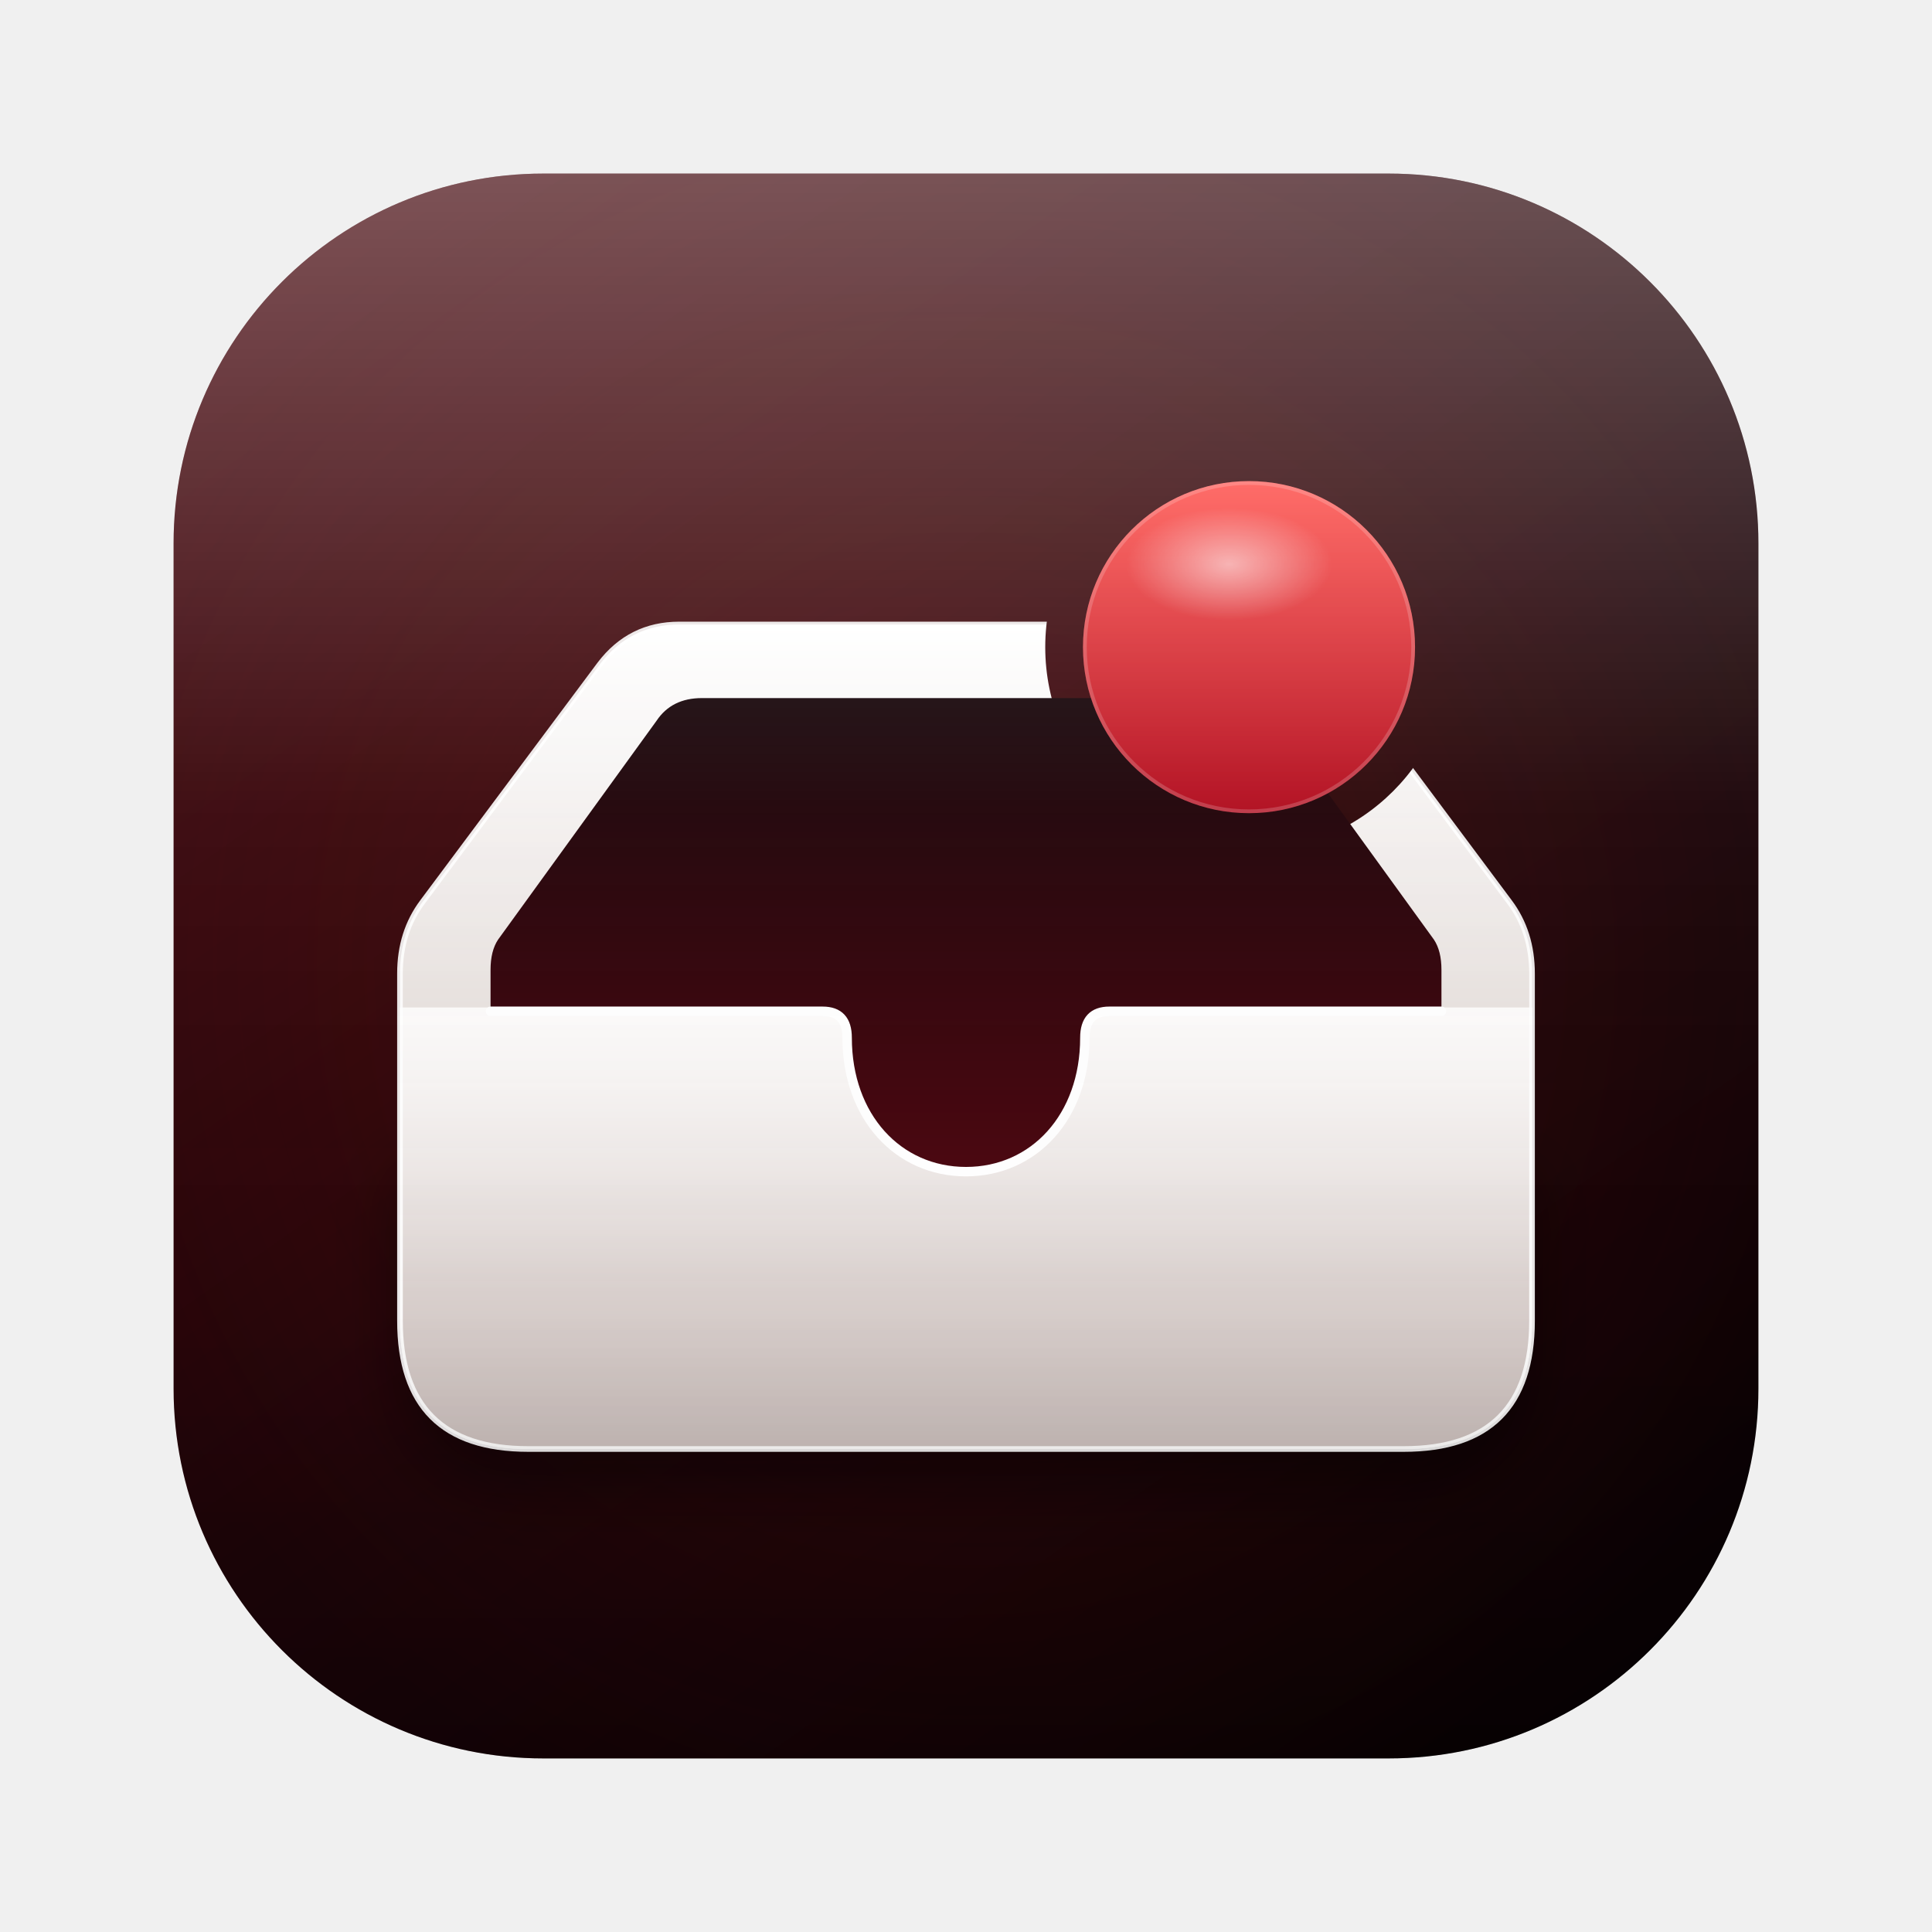
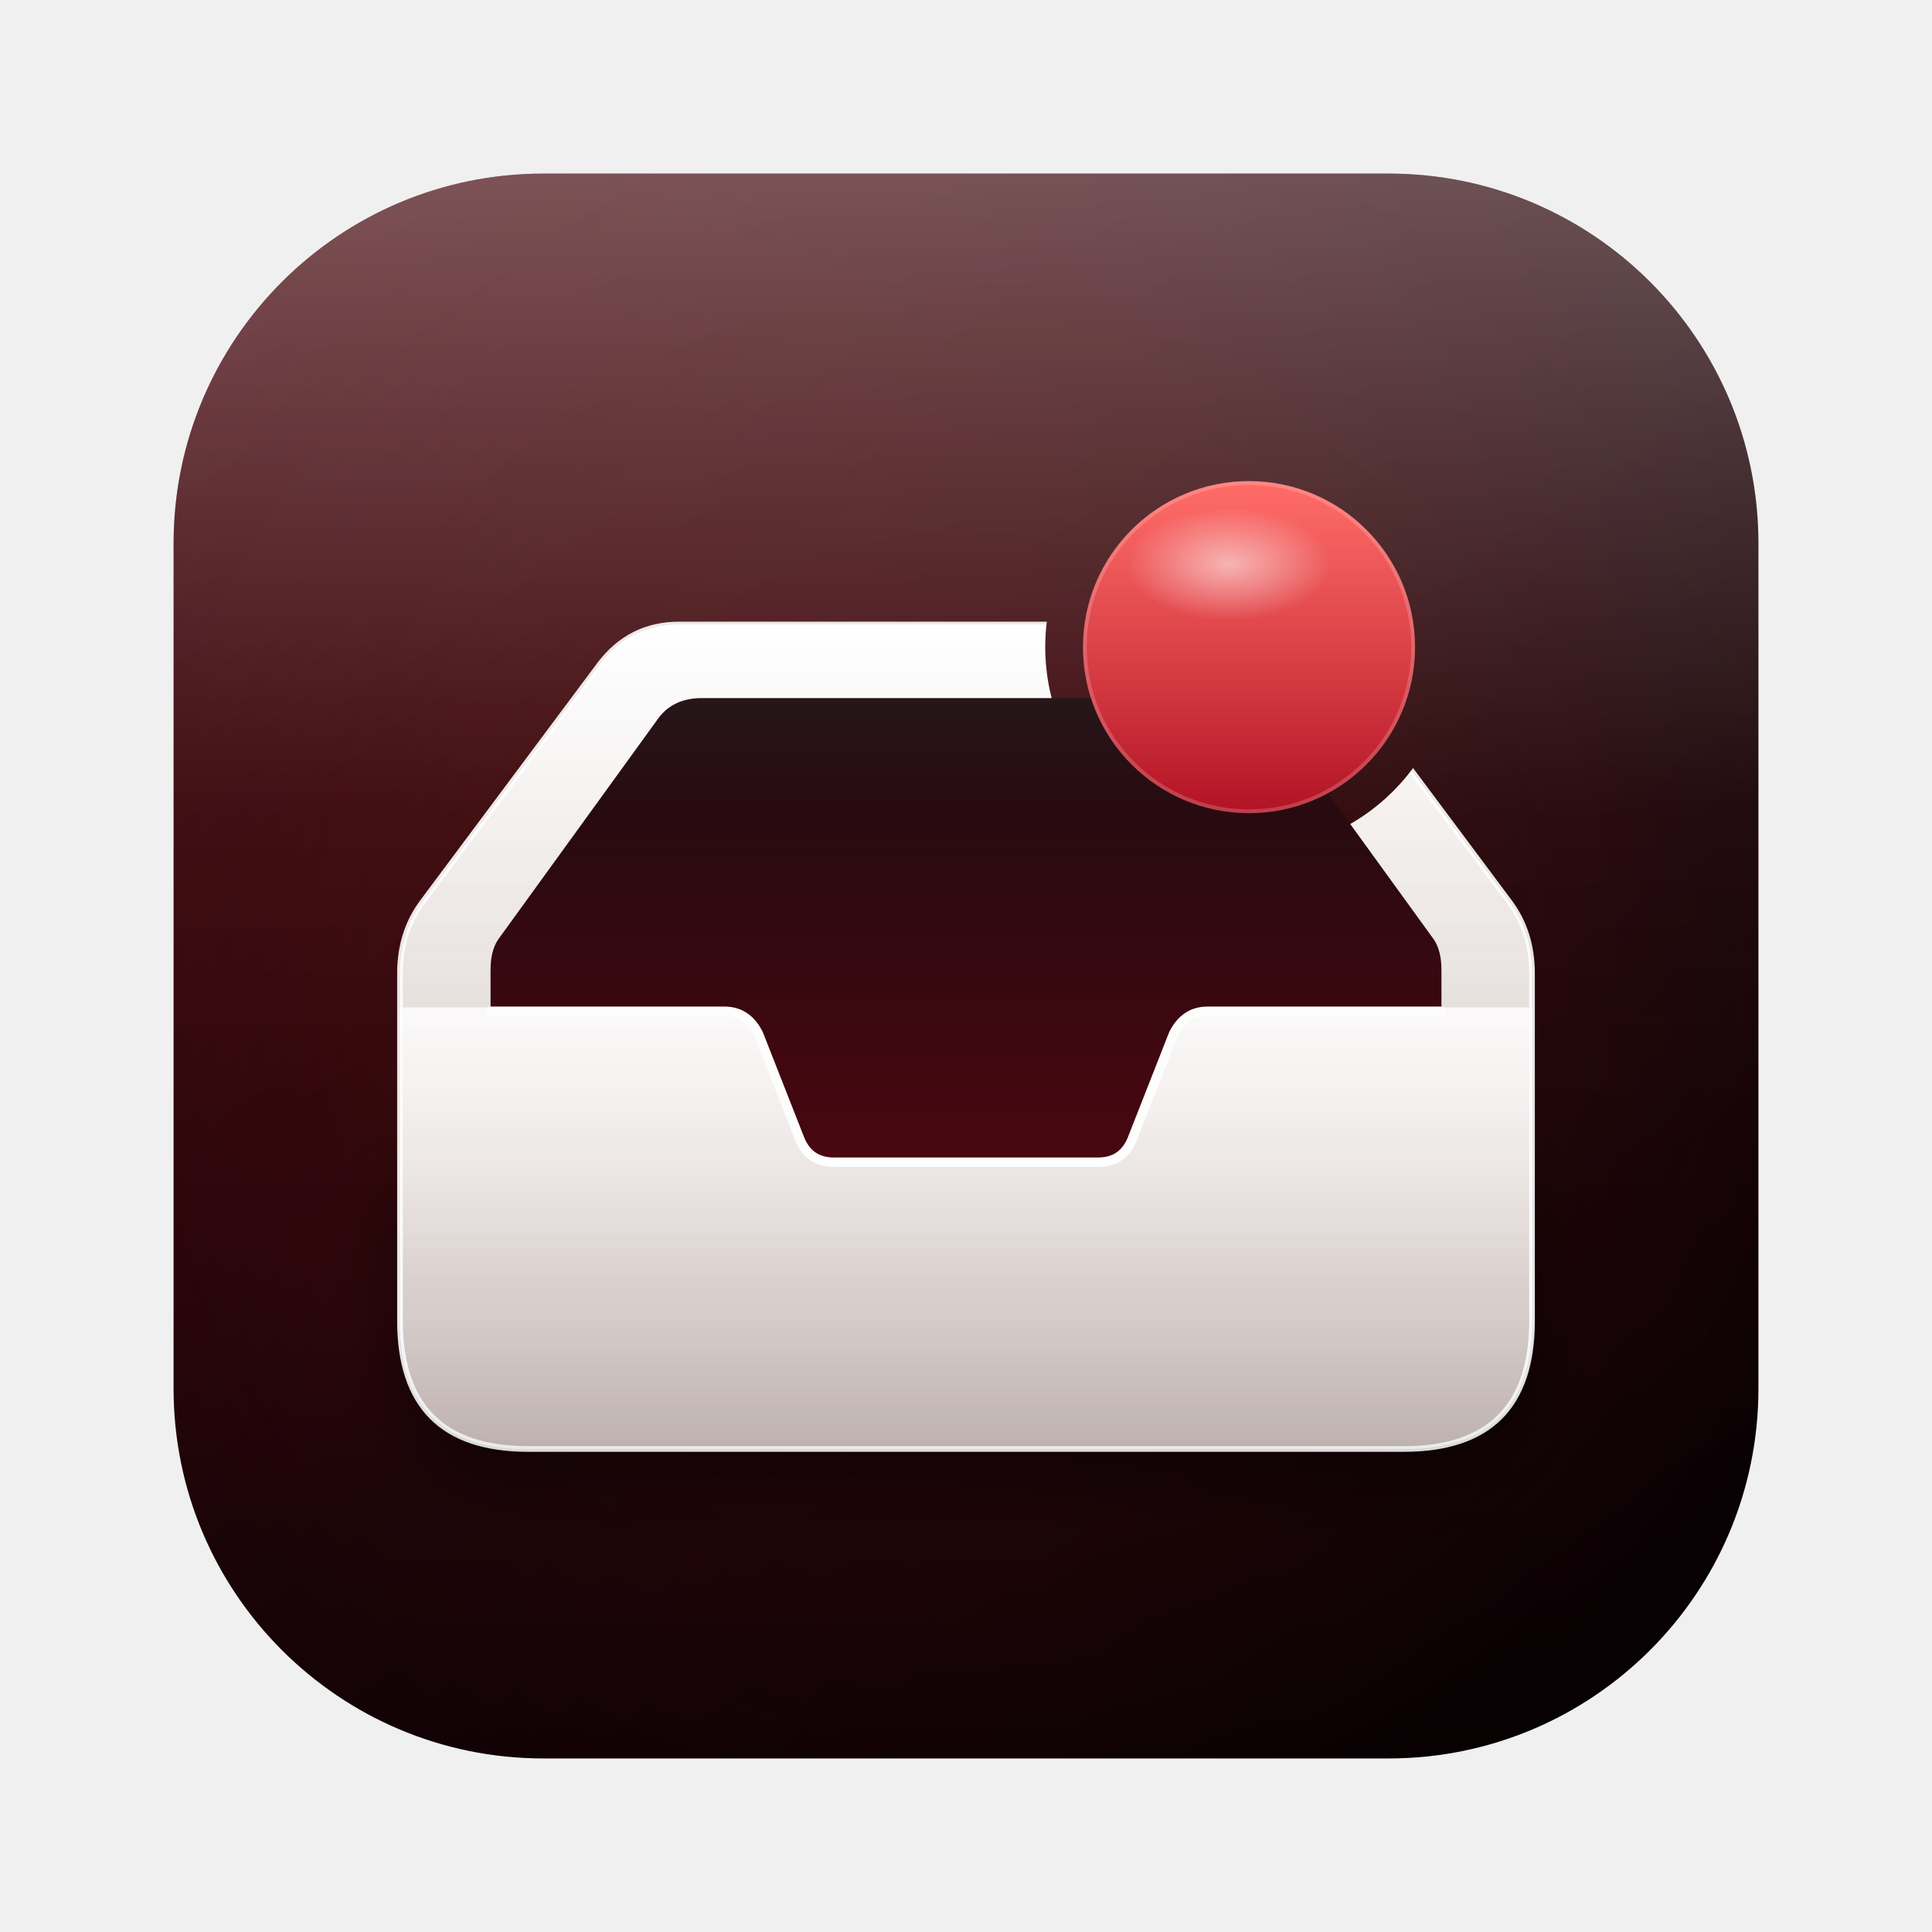
<svg xmlns="http://www.w3.org/2000/svg" width="1024" height="1024" viewBox="0 0 1024 1024">
  <defs>
    <linearGradient id="tile" x1="0.15" y1="0" x2="0.85" y2="1">
      <stop offset="0" stop-color="#46080e" />
      <stop offset="0.55" stop-color="#1c0408" />
      <stop offset="1" stop-color="#080103" />
    </linearGradient>
    <radialGradient id="aura" cx="0.5" cy="0.5" r="0.58">
      <stop offset="0" stop-color="#e3201b" stop-opacity="0.16" />
      <stop offset="1" stop-color="#e3201b" stop-opacity="0" />
    </radialGradient>
    <linearGradient id="glyph" gradientUnits="userSpaceOnUse" x1="400" y1="220" x2="624" y2="820">
      <stop offset="0" stop-color="#ff4f4a" />
      <stop offset="1" stop-color="#b00c1e" />
    </linearGradient>
    <linearGradient id="sheen" x1="0" y1="0" x2="0" y2="1">
      <stop offset="0" stop-color="#ffffff" stop-opacity="0.30" />
      <stop offset="0.4" stop-color="#ffffff" stop-opacity="0.03" />
      <stop offset="0.72" stop-color="#000000" stop-opacity="0" />
      <stop offset="1" stop-color="#000000" stop-opacity="0.18" />
    </linearGradient>
    <clipPath id="tileClip">
      <rect x="92" y="92" width="840" height="840" rx="196" ry="196" />
    </clipPath>
  </defs>
  <rect x="92" y="92" width="840" height="840" rx="196" ry="196" fill="url(#tile)" />
  <g clip-path="url(#tileClip)">
    <rect x="92" y="92" width="840" height="840" fill="url(#aura)" />
  </g>
  <defs>
    <linearGradient id="trayTop" gradientUnits="userSpaceOnUse" x1="0" y1="331" x2="0" y2="534">
      <stop offset="0" stop-color="#ffffff" />
      <stop offset="1" stop-color="#e9e2df" />
    </linearGradient>
    <linearGradient id="trayFace" gradientUnits="userSpaceOnUse" x1="0" y1="534" x2="0" y2="774">
      <stop offset="0" stop-color="#f6f1ef" />
      <stop offset="1" stop-color="#c7bbb8" />
    </linearGradient>
    <linearGradient id="gloss" gradientUnits="userSpaceOnUse" x1="0" y1="534" x2="0" y2="684">
      <stop offset="0" stop-color="#ffffff" stop-opacity="0.7" />
      <stop offset="1" stop-color="#ffffff" stop-opacity="0" />
    </linearGradient>
    <linearGradient id="recess" gradientUnits="userSpaceOnUse" x1="0" y1="371" x2="0" y2="614">
      <stop offset="0" stop-color="#140206" />
      <stop offset="1" stop-color="#4a0710" />
    </linearGradient>
    <linearGradient id="badge" gradientUnits="userSpaceOnUse" x1="0" y1="255" x2="0" y2="431">
      <stop offset="0" stop-color="#ff4f4a" />
      <stop offset="1" stop-color="#b00c1e" />
    </linearGradient>
    <radialGradient id="spec" cx="0.5" cy="0.5" r="0.5">
      <stop offset="0" stop-color="#ffffff" stop-opacity="0.55" />
      <stop offset="1" stop-color="#ffffff" stop-opacity="0" />
    </radialGradient>
    <filter id="shadow" x="-30%" y="-30%" width="160%" height="160%">
      <feGaussianBlur stdDeviation="18" />
    </filter>
  </defs>
  <mask id="cut">
    <rect width="1024" height="1024" fill="#fff" />
    <circle cx="662" cy="343" r="108" fill="#000" />
  </mask>
  <g>
    <path d="M212 600 V 700 Q 212 768 280 768 H 744 Q 812 768 812 700 V 600 Z" transform="translate(0 22)" fill="#000" fill-opacity="0.45" filter="url(#shadow)" />
    <g mask="url(#cut)">
      <clipPath id="faceClip">
-         <path d="M200 534 H 436 Q 449 534 449 548 C 449 590 476 619 512 619 C 548 619 575 590 575 548 Q 575 534 588 534 H 824 V 780 H 200 Z" />
+         <path d="M200 534 H 384 Q 396 534 402 546 L 424 602 Q 429 614 442 614 H 582 Q 595 614 600 602 L 622 546 Q 628 534 640 534 H 824 V 780 H 200 Z" />
      </clipPath>
      <clipPath id="bodyClip">
        <path d="M360 331 H 664 Q 690 331 706 352 L 800 478 Q 812 494 812 516 V 700 Q 812 768 744 768 H 280 Q 212 768 212 700 V 516 Q 212 494 224 478 L 318 352 Q 334 331 360 331 Z" />
      </clipPath>
      <path d="M360 331 H 664 Q 690 331 706 352 L 800 478 Q 812 494 812 516 V 700 Q 812 768 744 768 H 280 Q 212 768 212 700 V 516 Q 212 494 224 478 L 318 352 Q 334 331 360 331 Z" fill="url(#trayTop)" />
      <g clip-path="url(#bodyClip)">
        <g clip-path="url(#faceClip)">
          <rect x="200" y="434" width="624" height="420" fill="url(#trayFace)" />
          <rect x="200" y="434" width="624" height="420" fill="url(#gloss)" />
        </g>
      </g>
      <path d="M360 331 H 664 Q 690 331 706 352 L 800 478 Q 812 494 812 516 V 700 Q 812 768 744 768 H 280 Q 212 768 212 700 V 516 Q 212 494 224 478 L 318 352 Q 334 331 360 331 Z" fill="none" stroke="#ffffff" stroke-opacity="0.9" stroke-width="3" />
    </g>
-     <path d="M372 370 H 652 Q 668 370 676 382 L 760 498 Q 764 504 764 514 V 534 H 588 Q 575 534 575 548 C 575 590 548 619 512 619 C 476 619 449 590 449 548 Q 449 534 436 534 H 260 V 514 Q 260 504 264 498 L 348 382 Q 356 370 372 370 Z" fill="url(#recess)" />
-     <path d="M260 536 H 436 Q 449 536 449 550 C 449 592 476 621 512 621 C 548 621 575 592 575 550 Q 575 536 588 536 H 764" fill="none" stroke="#ffffff" stroke-width="5" stroke-linecap="round" />
+     <path d="M372 370 H 652 Q 668 370 676 382 L 760 498 Q 764 504 764 514 V 534 H 640 Q 628 534 622 546 L 600 602 Q 595 614 582 614 H 442 Q 429 614 424 602 L 402 546 Q 396 534 384 534 H 260 V 514 Q 260 504 264 498 L 348 382 Q 356 370 372 370 Z" fill="url(#recess)" />
+     <path d="M260 536 H 384 Q 396 536 402 548 L 424 604 Q 429 616 442 616 H 582 Q 595 616 600 604 L 622 548 Q 628 536 640 536 H 764" fill="none" stroke="#ffffff" stroke-width="5" stroke-linecap="round" />
    <circle cx="662" cy="343" r="88" fill="url(#badge)" />
    <circle cx="662" cy="343" r="87" fill="none" stroke="#ffffff" stroke-opacity="0.18" stroke-width="2" />
    <ellipse cx="651.44" cy="299.0" rx="54.56" ry="29.92" fill="url(#spec)" />
  </g>
  <rect x="92" y="92" width="840" height="840" rx="196" ry="196" fill="url(#sheen)" />
</svg>
